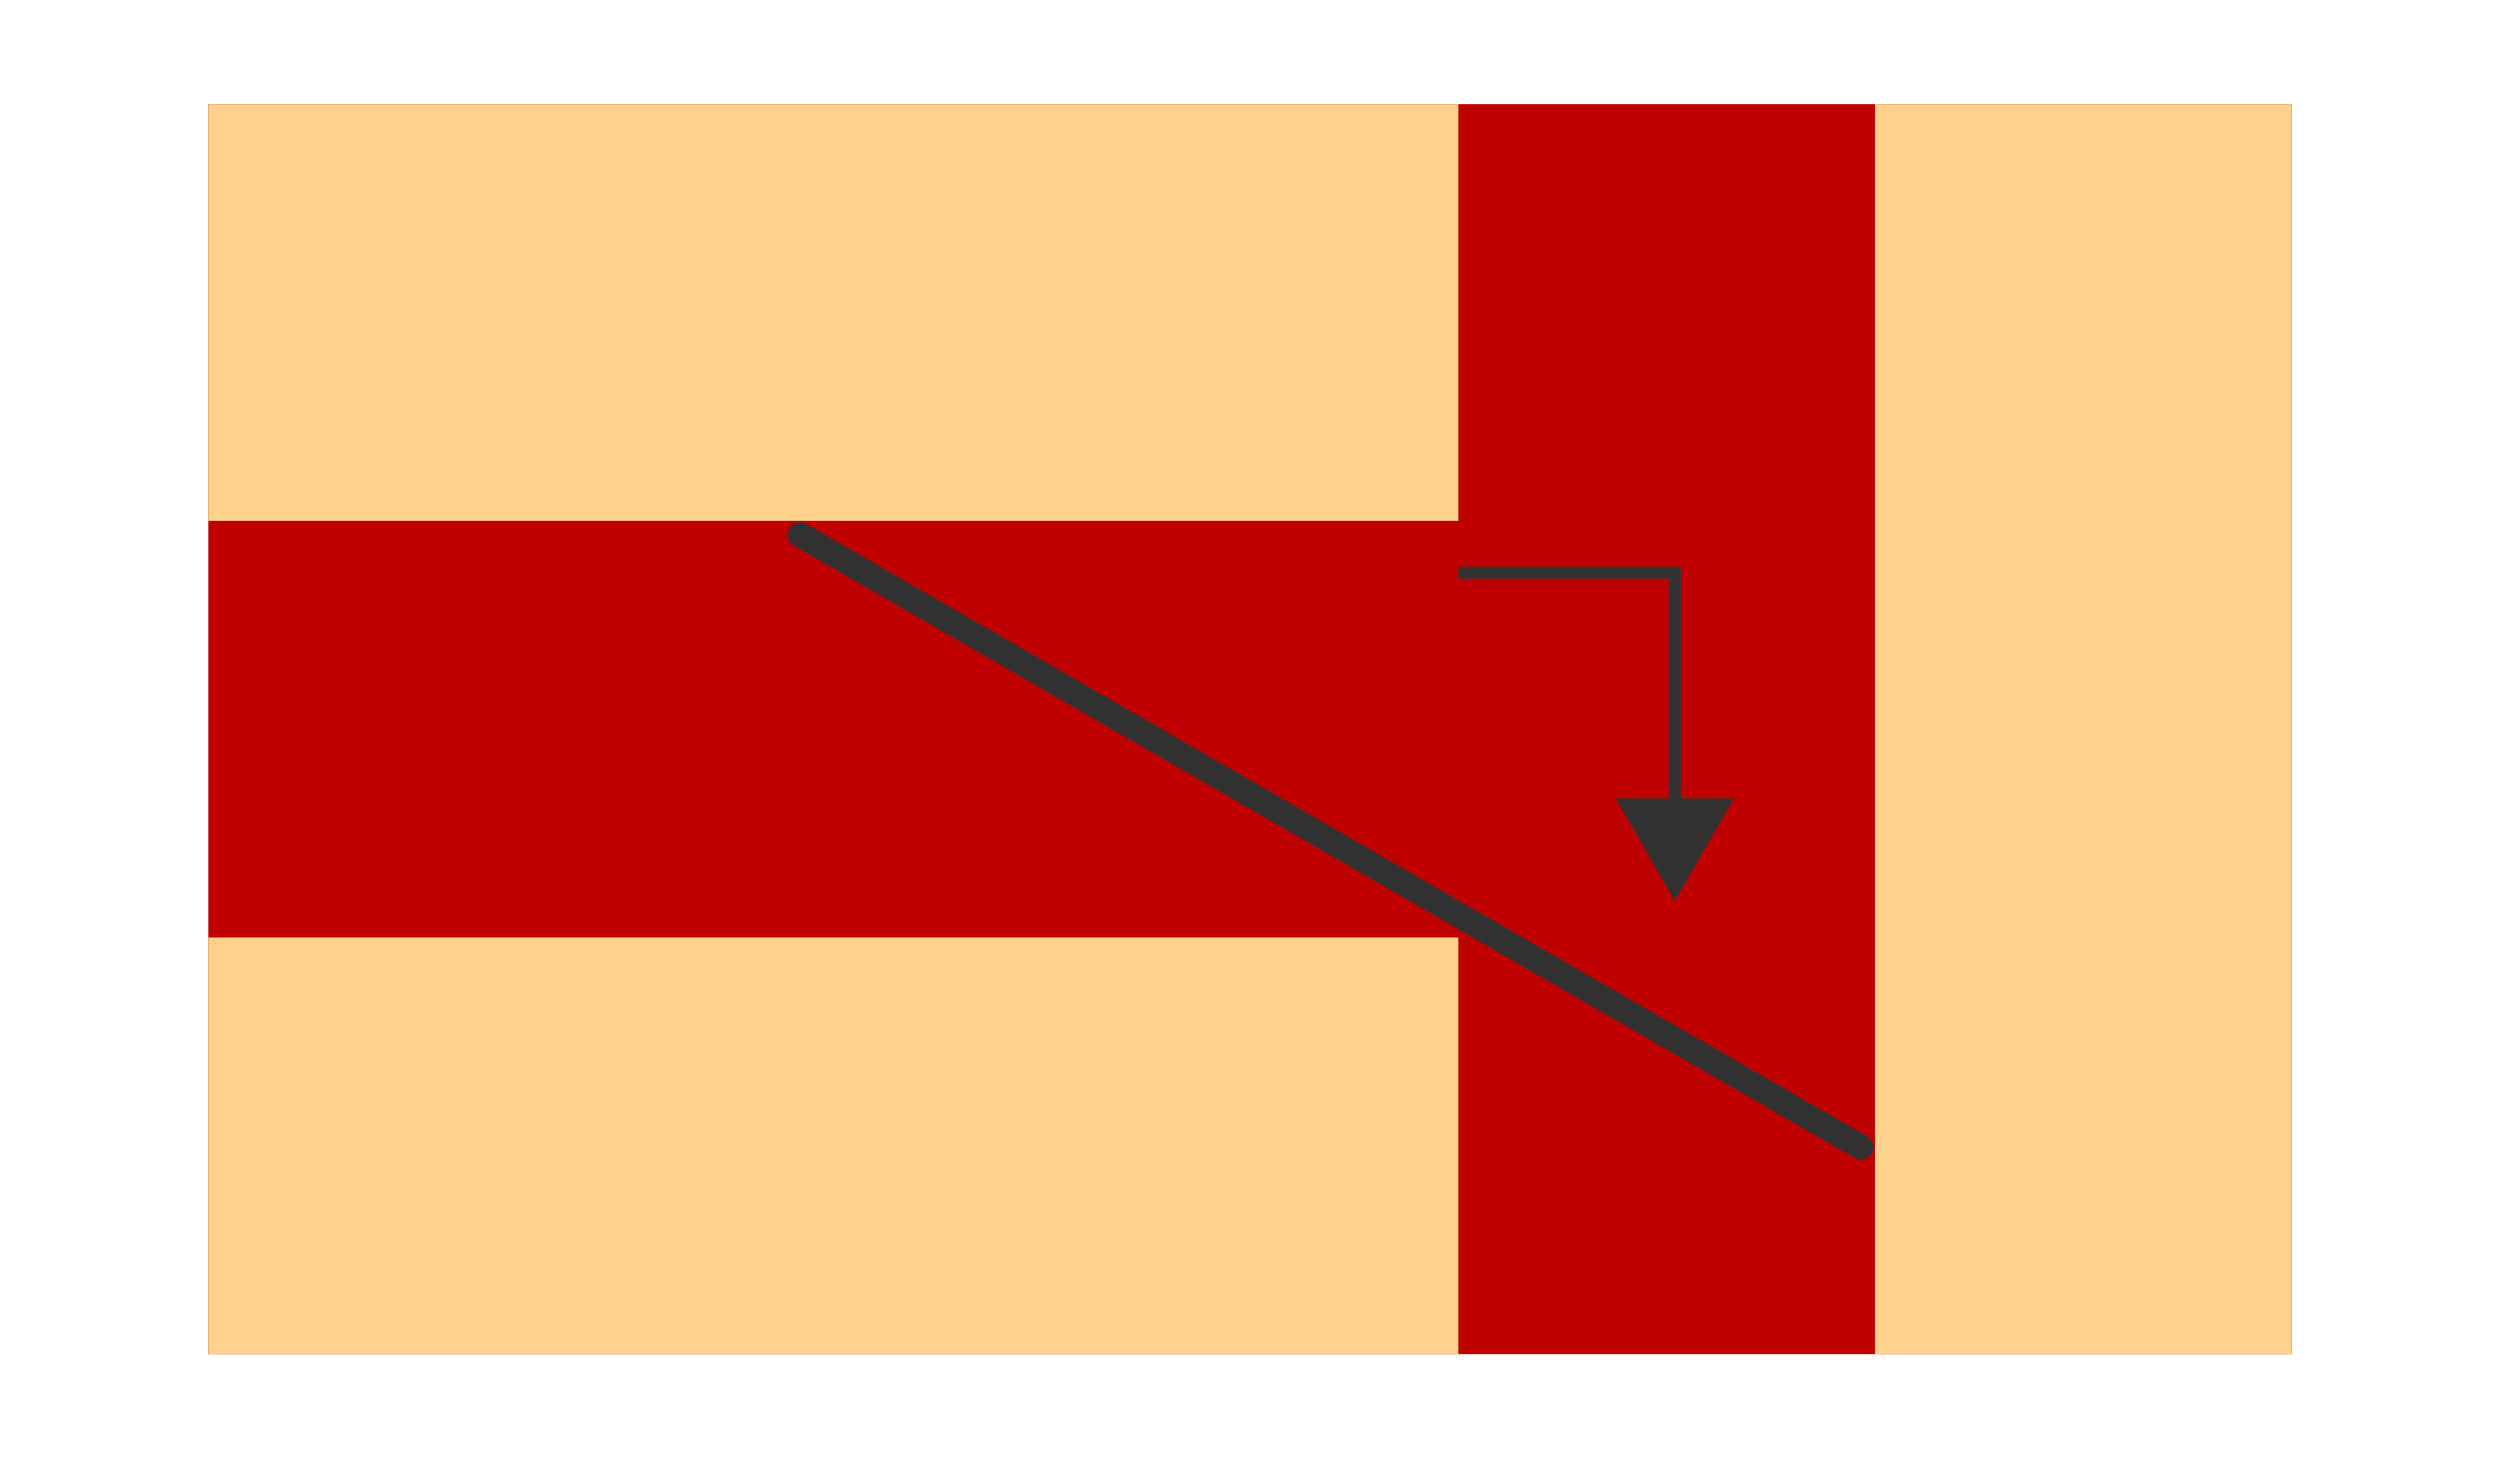
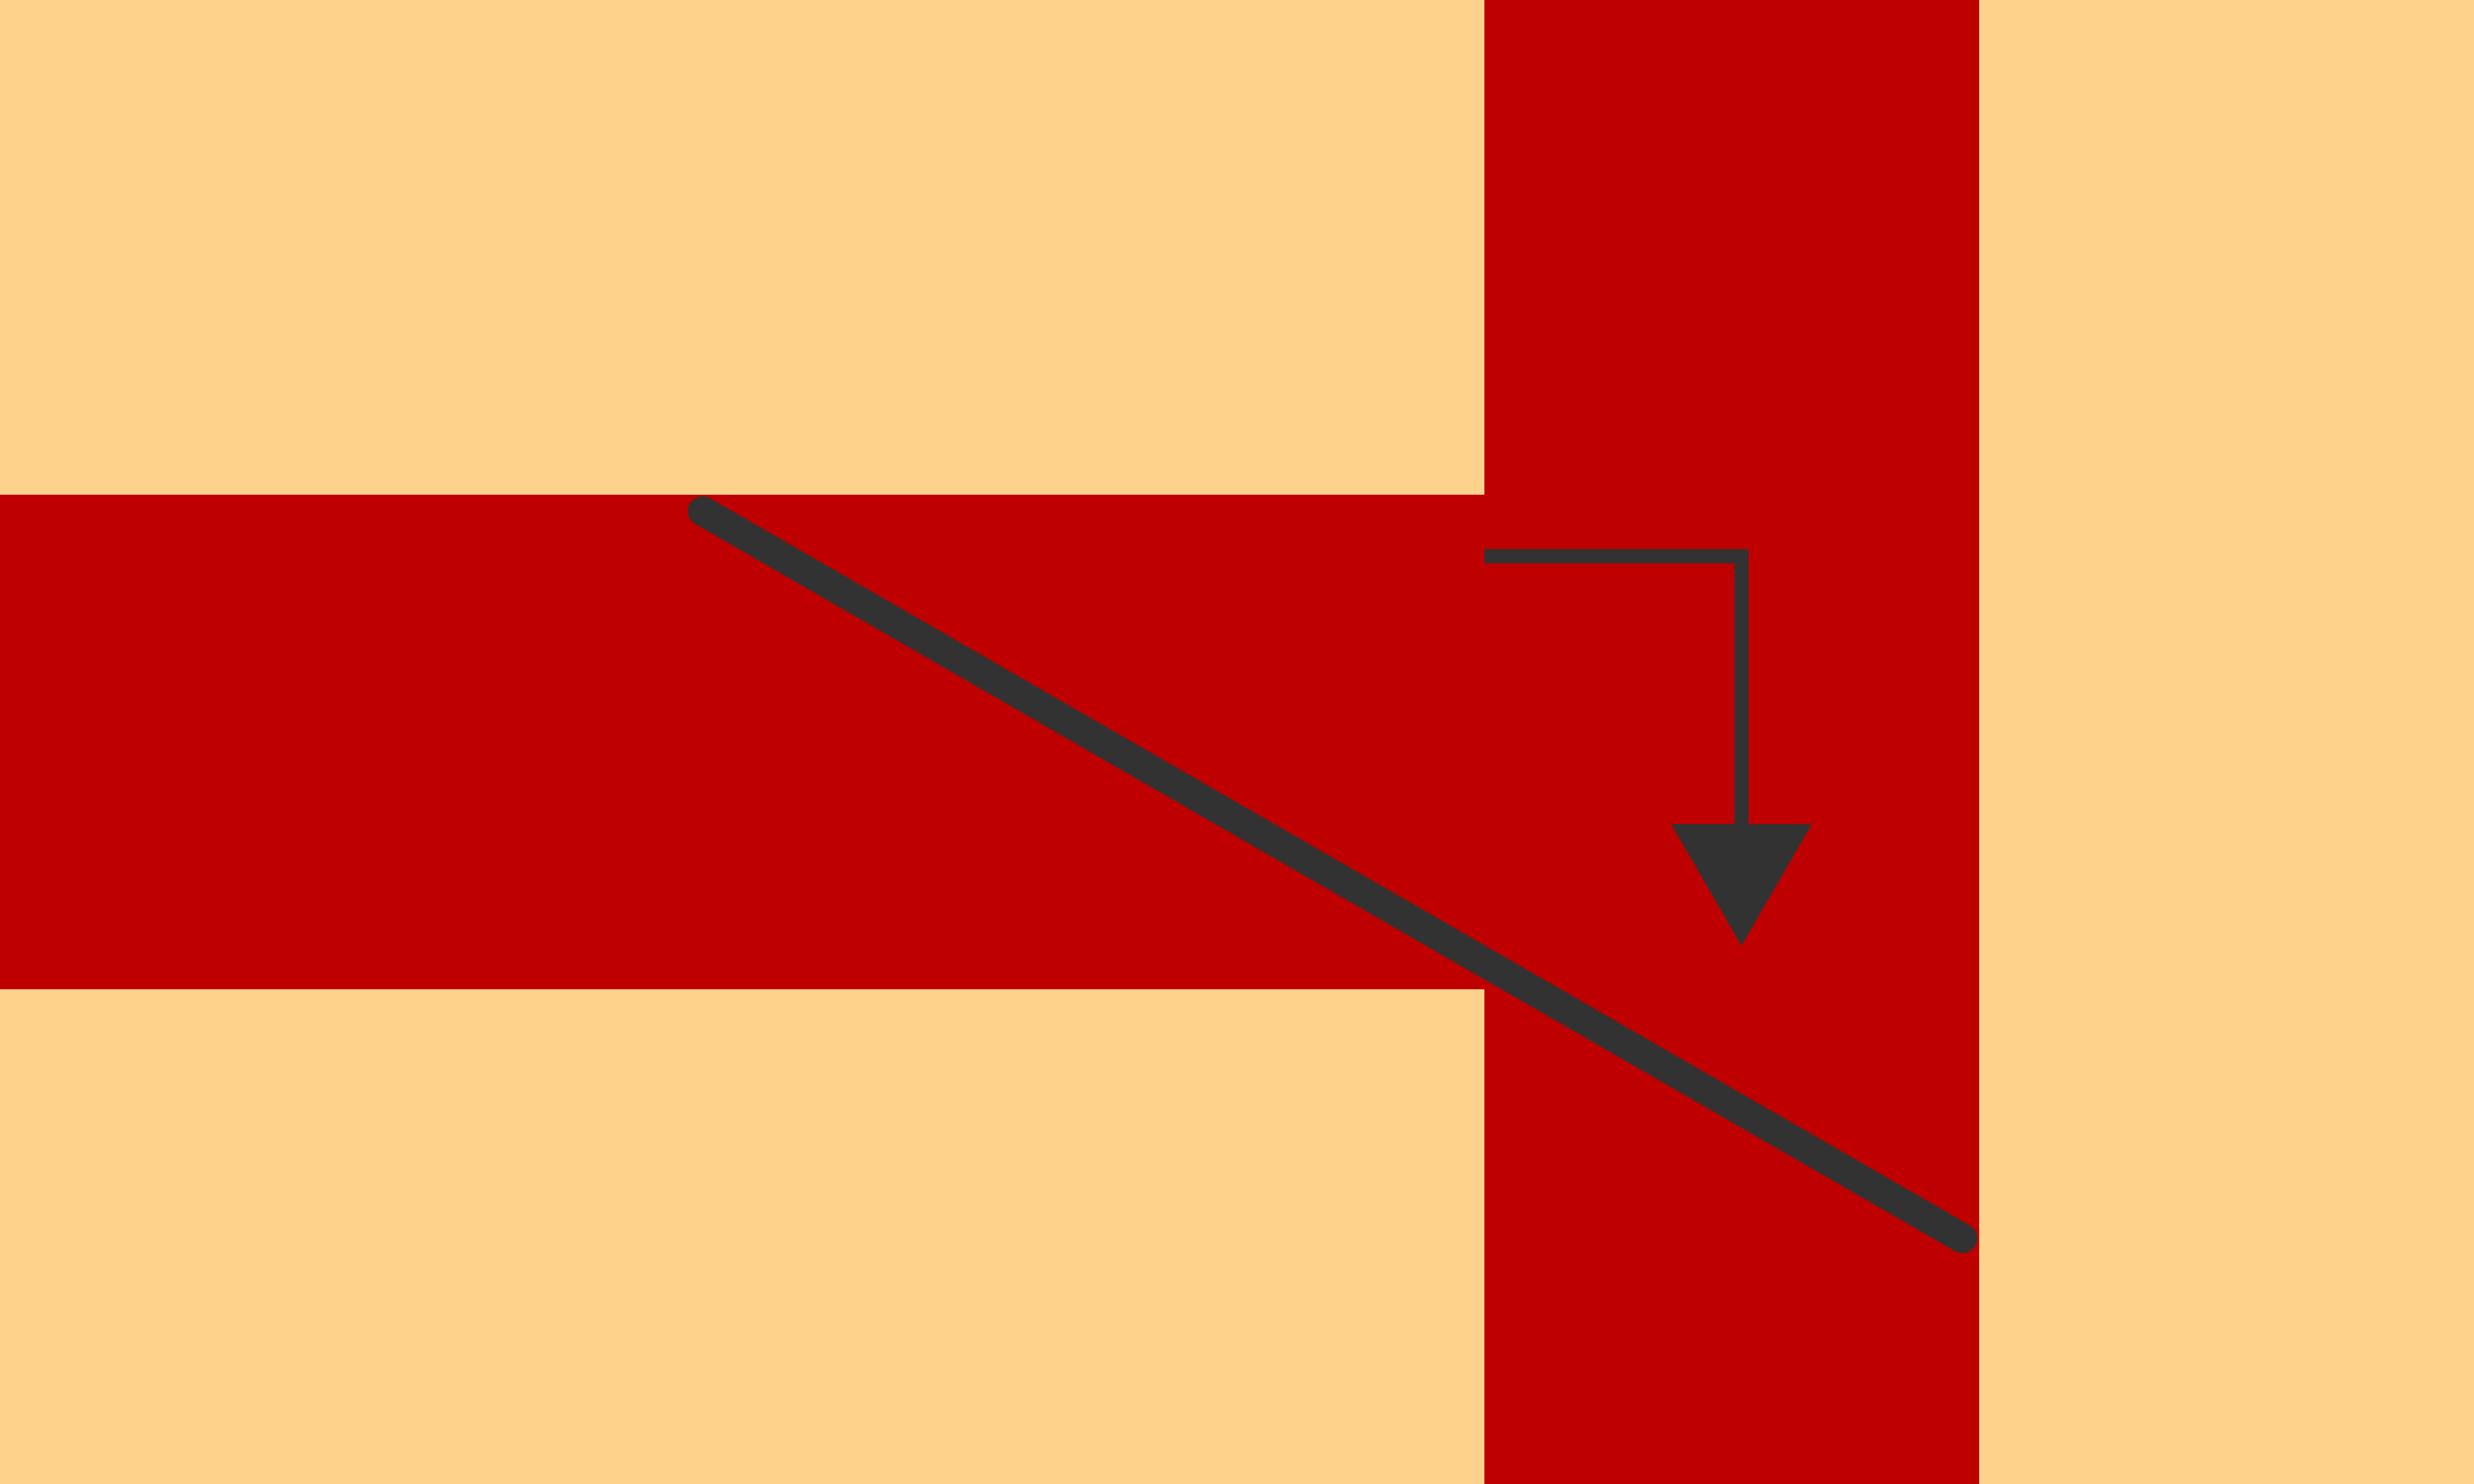
- <svg xmlns="http://www.w3.org/2000/svg" width="300" height="175" viewBox="0 0 300 175" id="svg4333" version="1.1">
+ <svg xmlns="http://www.w3.org/2000/svg" width="250" height="150" viewBox="0 0 250 150" id="svg4333" version="1.1">
  <defs id="defs4335">
    <marker orient="auto" refY="0" refX="0" id="marker7984" style="overflow:visible">
      <path id="path7986" d="m 5.77,0 -8.65,5 0,-10 8.65,5 z" style="fill:#323232;fill-opacity:1;fill-rule:evenodd;stroke:#323232;stroke-width:1pt;stroke-opacity:1" transform="scale(0.8,0.8)" />
    </marker>
  </defs>
-   <g id="layer1" transform="translate(0,-877.3622)">
+   <g id="layer1" transform="translate(-25,-889.8622)">
    <g id="g9842" transform="translate(1.7187517e-8,12.5)">
      <g transform="translate(-9.55188,-9.093101)" id="g4700">
        <rect style="fill:#be0000;fill-opacity:1;stroke:none" id="rect4698" width="250" height="150" x="34.552" y="886.455" />
        <rect style="fill:#ffd28c;fill-opacity:1;stroke:none" id="rect4681" width="150" height="50" x="886.455" y="-284.552" transform="matrix(0,1,-1,0,0,0)" />
        <rect y="886.455" x="34.552" height="50" width="150" id="rect4692" style="fill:#ffd28c;fill-opacity:1;stroke:none" />
        <rect style="fill:#ffd28c;fill-opacity:1;stroke:none" id="rect4694" width="150" height="50" x="34.552" y="986.455" />
      </g>
-       <rect ry="1.5" transform="matrix(0.8660248,0.500001,-0.499999,0.866026,0,0)" y="755.06" x="546.153" height="3" width="150" id="rect4696" style="fill:#323232;fill-opacity:1;stroke:none" />
+       <rect ry="1.5" transform="matrix(0.8660248,0.500001,-0.499999,0.866026,0,0)" y="755.06" x="546.153" height="3" width="150" id="rect4696" style="fill:#323232;fill-opacity:1;stroke:none" rx="1.5" />
      <path id="path7970" d="m 175,933.584 25.978,0 0,31.176" style="fill:none;fill-rule:evenodd;stroke:#323232;stroke-width:1.443;stroke-linecap:butt;stroke-linejoin:miter;stroke-miterlimit:4;stroke-dasharray:none;stroke-opacity:1;marker-end:url(#marker7984)" />
    </g>
  </g>
</svg>
